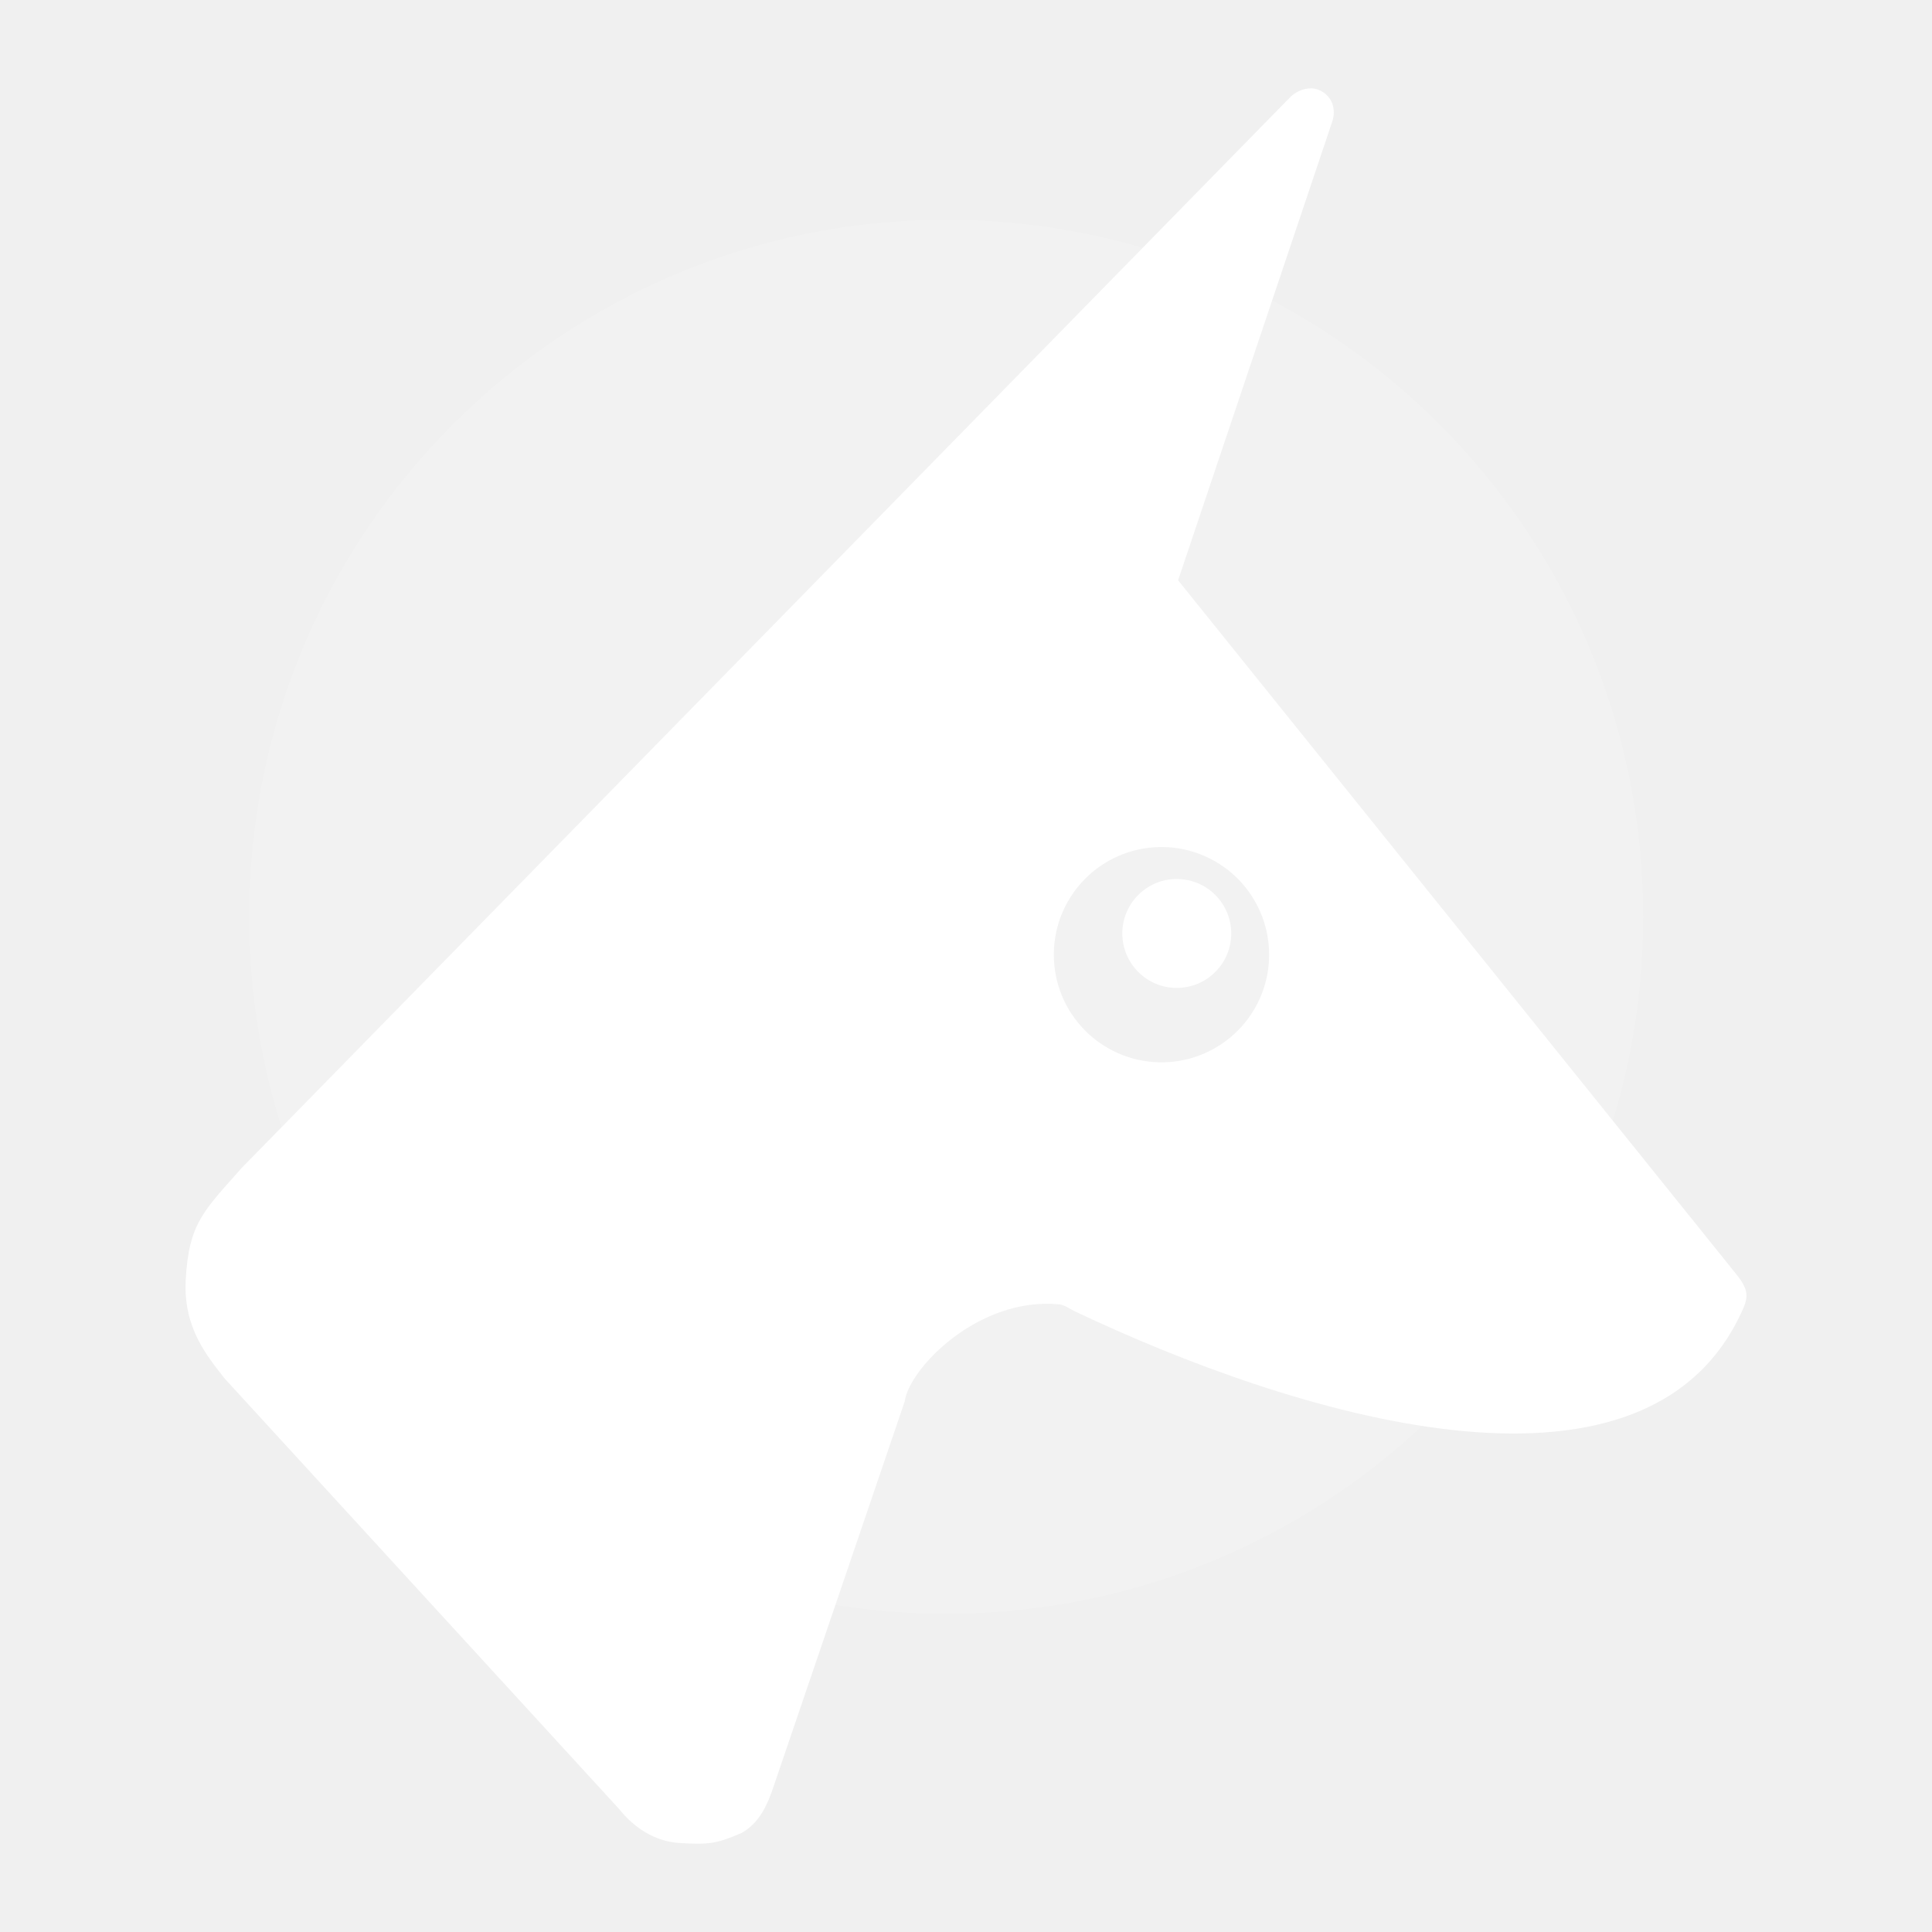
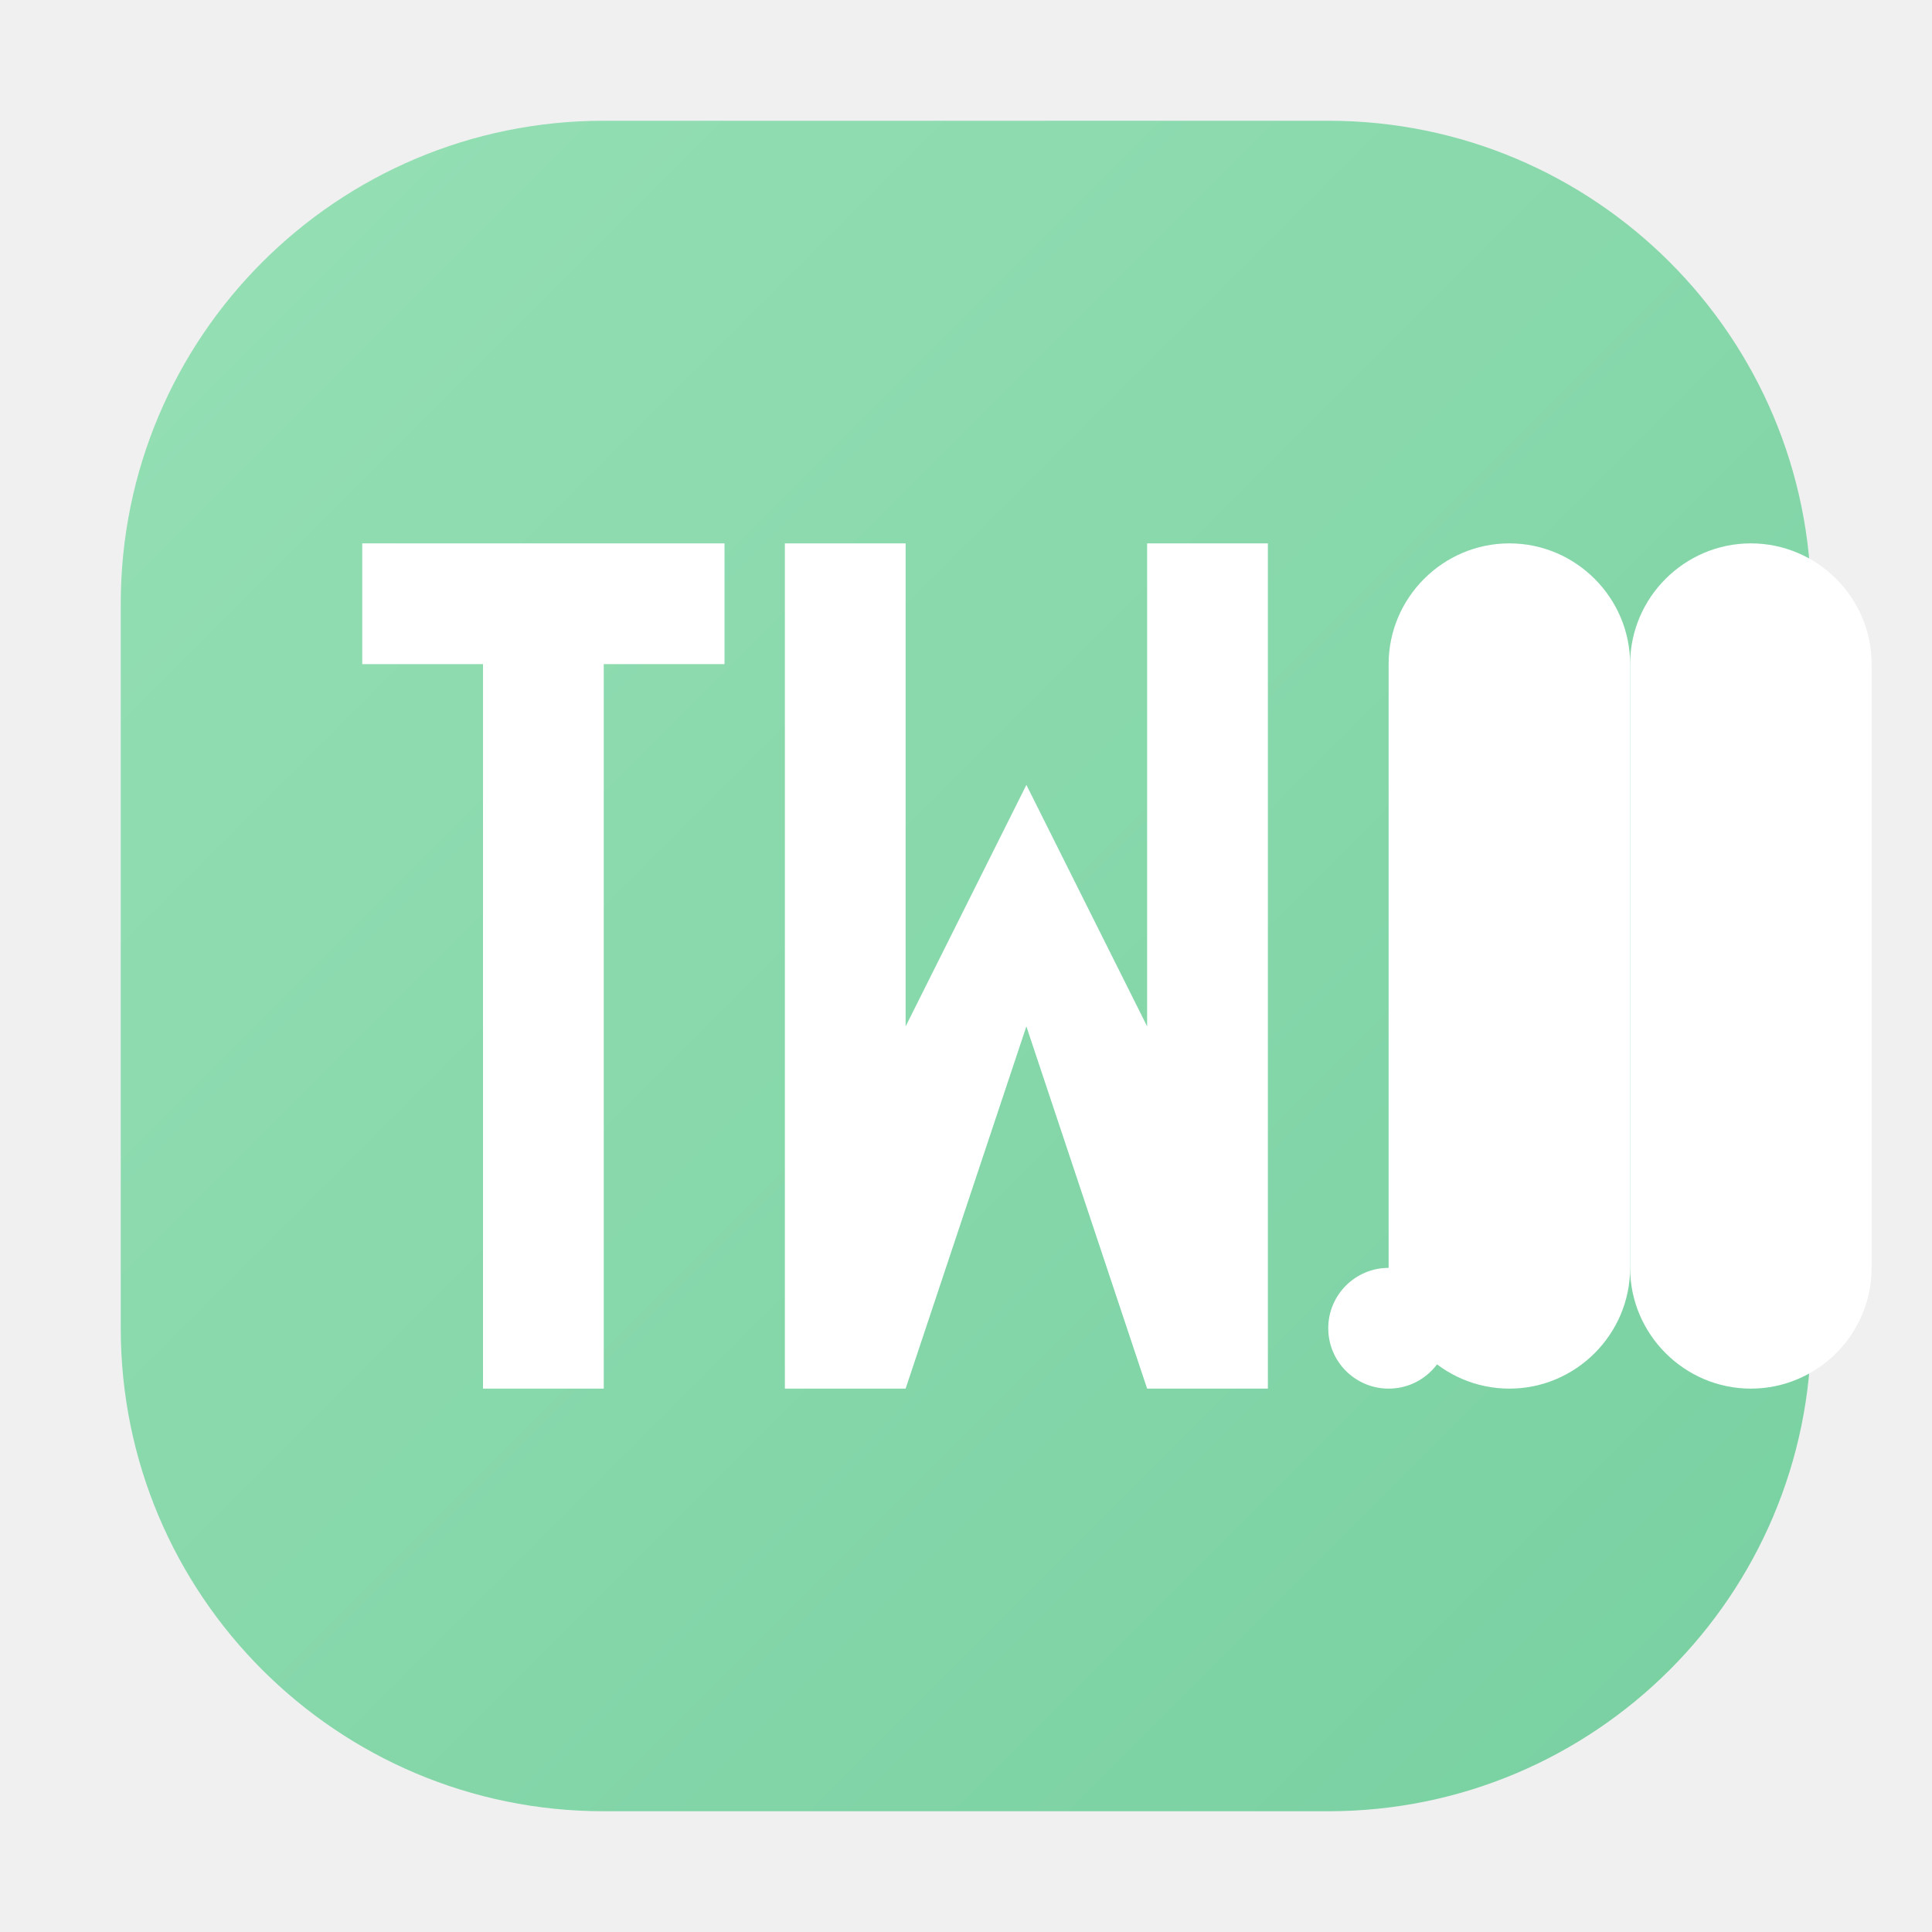
- <svg xmlns="http://www.w3.org/2000/svg" viewBox="0 0 32 32" fill="#fff">
-   <circle fill-opacity="0.15" cx="15.672" cy="15.184" r="11.544" />
-   <path d="M11.244 30.525c.532.036.656-.003 1.038-.165.241-.138.38-.35.499-.677l2.204-6.471c.068-.536 1.211-1.736 2.556-1.608.093.009.172.073.26.115 3.57 1.694 9.404 3.535 11.036.032.054-.116.099-.21.088-.324-.014-.154-.16-.311-.218-.386l-9.194-11.43 2.554-7.6a.456.456 0 0 0 .003-.288.394.394 0 0 0-.344-.26.503.503 0 0 0-.376.167L4.001 19.347c-.614.699-.878.905-.925 1.864-.039.79.357 1.251.646 1.623l6.538 7.135c.236.298.584.53.984.556Zm7.953-16.495a1.783 1.783 0 1 1-.003 3.565 1.783 1.783 0 0 1 .003-3.565Zm.294.529a.902.902 0 1 1 0 1.804.902.902 0 0 1 0-1.804Z" />
+ <svg xmlns="http://www.w3.org/2000/svg" viewBox="0 0 32 32">
+   <defs>
+     <linearGradient id="logoGradient" x1="0%" y1="0%" x2="100%" y2="100%">
+       <stop offset="0%" style="stop-color:#7FDBA6;stop-opacity:0.8" />
+       <stop offset="100%" style="stop-color:#5AC88D;stop-opacity:0.8" />
+     </linearGradient>
+   </defs>
+   <rect x="2" y="2" width="28" height="28" rx="8" ry="8" fill="url(#logoGradient)" />
+   <g fill="#FFFFFF" transform="translate(4, 7)">
+     <path d="M2 2h6v2H6v12H4V4H2V2z" />
+     <path d="M9 2h2v8l2-4 2 4V2h2v14h-2l-2-6-2 6h-2V2z" />
+     <circle cx="19" cy="15" r="1" />
+     <path d="M21 2c1.1 0 2 0.9 2 2v10c0 1.1-0.9 2-2 2s-2-0.9-2-2V4c0-1.1 0.9-2 2-2z" />
+     <path d="M25 2c1.1 0 2 0.9 2 2v10c0 1.1-0.9 2-2 2s-2-0.9-2-2V4c0-1.1 0.9-2 2-2z" />
+   </g>
</svg>
